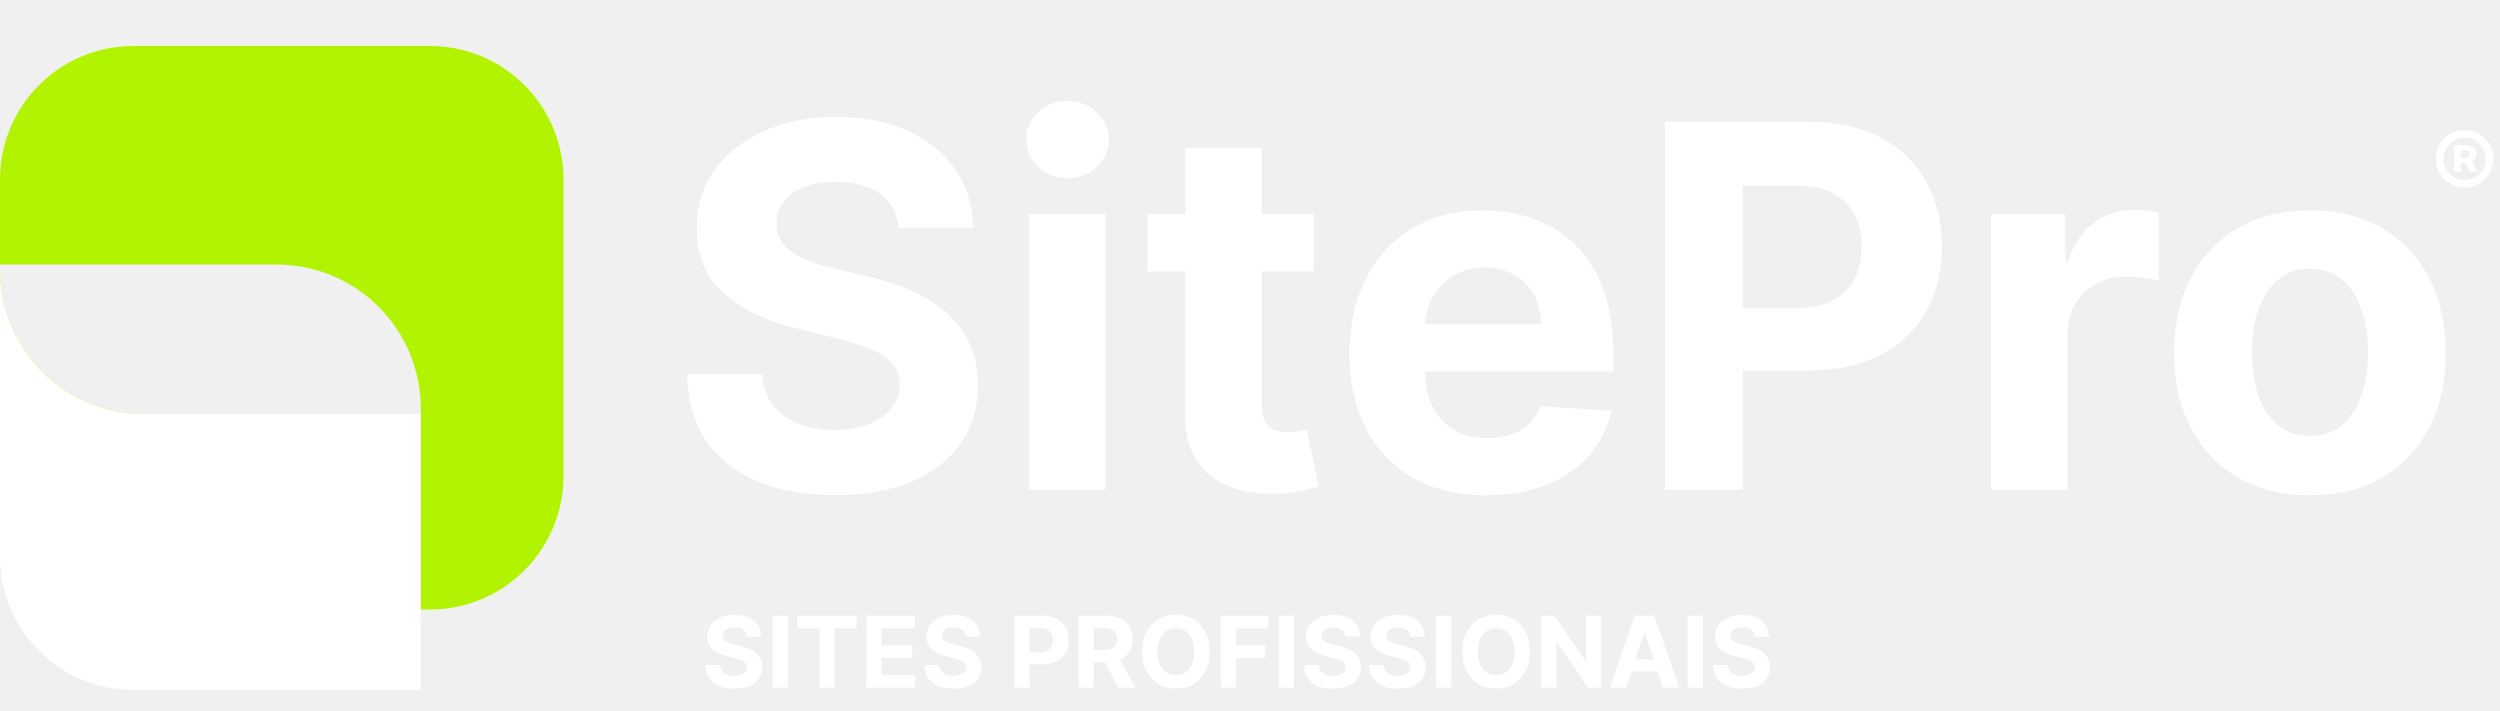
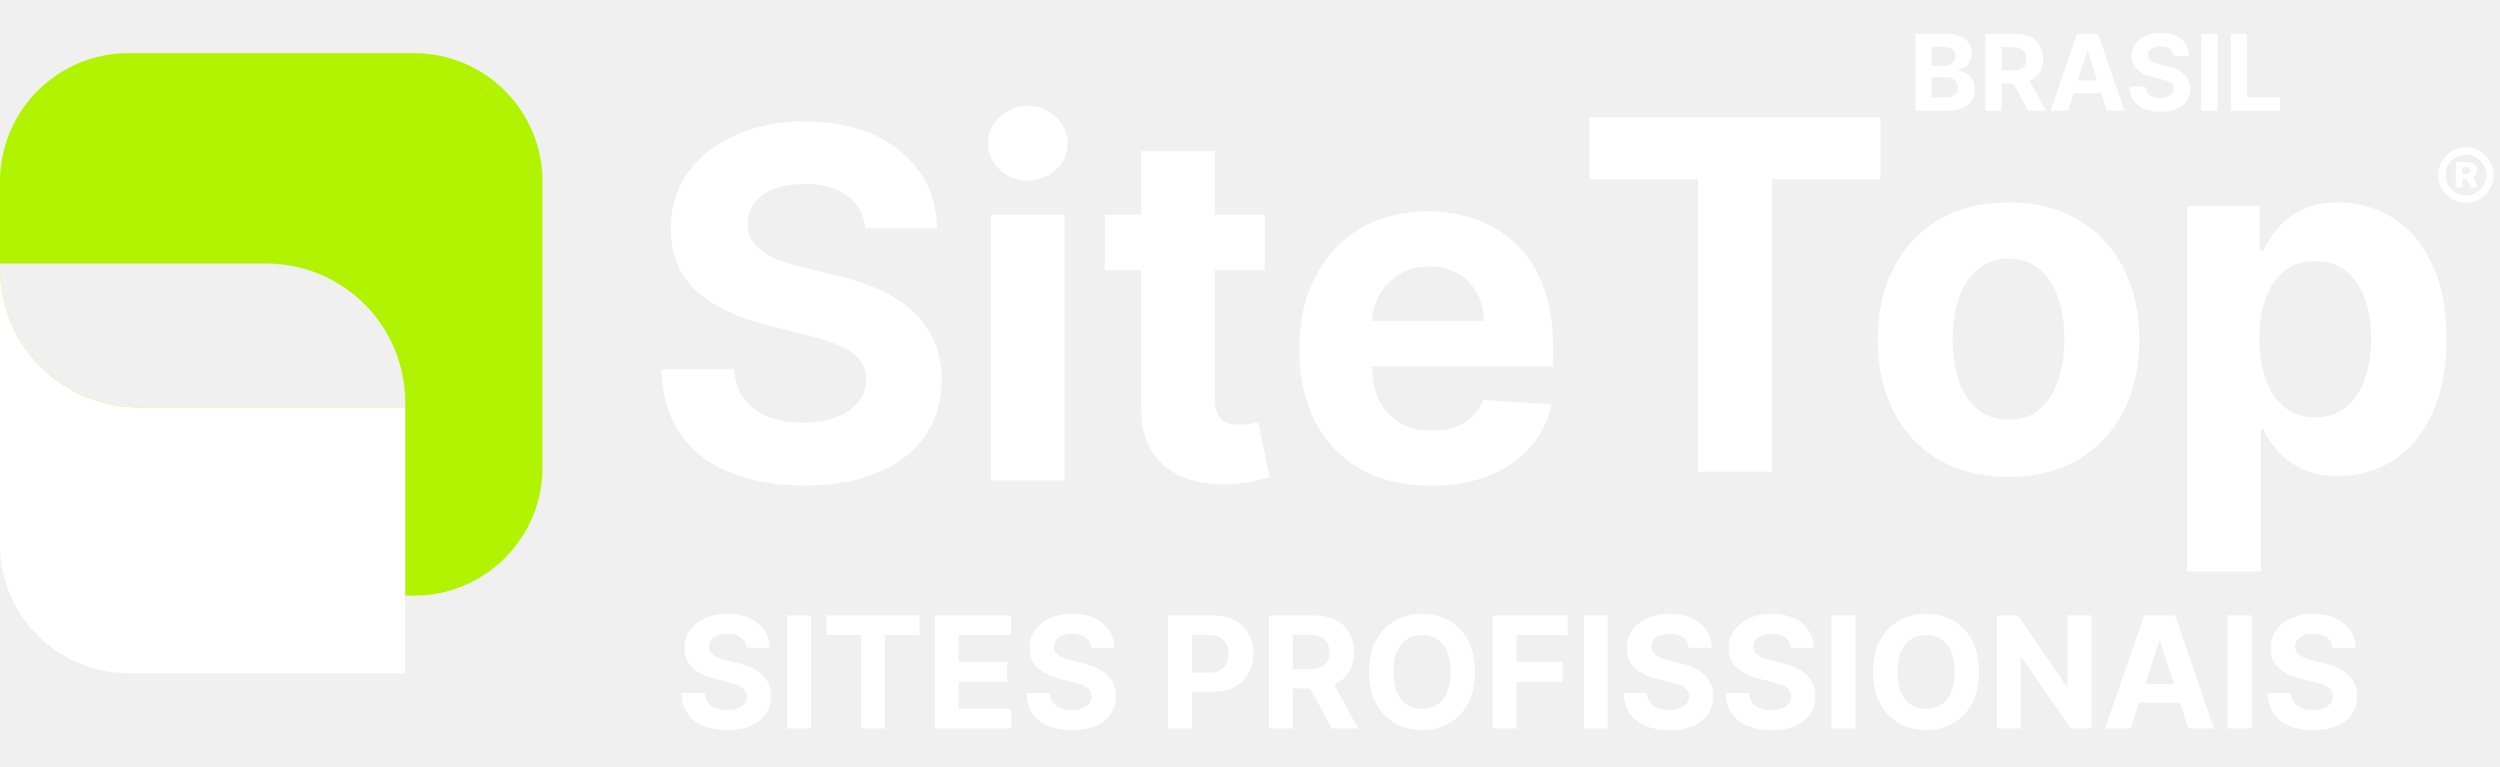
- <svg xmlns="http://www.w3.org/2000/svg" width="1087" height="309" viewBox="0 0 1087 309" fill="none">
-   <path d="M187 20C219.033 20 245 45.968 245 78V207C245 239.033 219.033 265 187 265H58C25.968 265 0 239.033 0 207V117C0 152 28 180 63 180H183V178C183 143 155 115 120 115H0V78C0 45.968 25.968 20 58 20H187Z" fill="#B2F301" />
-   <path d="M0 117C0 152 28 180 63 180H183V300H58C26 300 0 274 0 242V117Z" fill="#FFFFFF" />
-   <path d="M390.703 99.016C390.078 92.713 387.396 87.818 382.656 84.328C377.917 80.838 371.484 79.094 363.359 79.094C357.839 79.094 353.177 79.875 349.375 81.438C345.573 82.948 342.656 85.057 340.625 87.766C338.646 90.474 337.656 93.547 337.656 96.984C337.552 99.849 338.151 102.349 339.453 104.484C340.807 106.62 342.656 108.469 345 110.031C347.344 111.542 350.052 112.87 353.125 114.016C356.198 115.109 359.479 116.047 362.969 116.828L377.344 120.266C384.323 121.828 390.729 123.911 396.562 126.516C402.396 129.12 407.448 132.323 411.719 136.125C415.99 139.927 419.297 144.406 421.641 149.562C424.036 154.719 425.26 160.63 425.312 167.297C425.26 177.089 422.76 185.578 417.813 192.766C412.917 199.901 405.833 205.448 396.562 209.406C387.344 213.312 376.224 215.266 363.203 215.266C350.286 215.266 339.036 213.286 329.453 209.328C319.922 205.37 312.474 199.51 307.109 191.75C301.797 183.938 299.01 174.276 298.75 162.766H331.484C331.849 168.13 333.385 172.609 336.094 176.203C338.854 179.745 342.526 182.427 347.109 184.25C351.745 186.021 356.979 186.906 362.812 186.906C368.542 186.906 373.516 186.073 377.734 184.406C382.005 182.74 385.312 180.422 387.656 177.453C390 174.484 391.172 171.073 391.172 167.219C391.172 163.625 390.104 160.604 387.969 158.156C385.885 155.708 382.812 153.625 378.75 151.906C374.74 150.188 369.818 148.625 363.984 147.219L346.562 142.844C333.073 139.562 322.422 134.432 314.609 127.453C306.797 120.474 302.917 111.073 302.969 99.25C302.917 89.562 305.495 81.099 310.703 73.859C315.964 66.62 323.177 60.969 332.344 56.906C341.51 52.844 351.927 50.812 363.594 50.812C375.469 50.812 385.833 52.844 394.688 56.906C403.594 60.969 410.521 66.62 415.469 73.859C420.417 81.099 422.969 89.484 423.125 99.016H390.703ZM447.441 213V93H480.723V213H447.441ZM464.16 77.531C459.212 77.531 454.967 75.891 451.426 72.609C447.936 69.276 446.191 65.292 446.191 60.656C446.191 56.073 447.936 52.141 451.426 48.859C454.967 45.526 459.212 43.859 464.16 43.859C469.108 43.859 473.327 45.526 476.816 48.859C480.358 52.141 482.129 56.073 482.129 60.656C482.129 65.292 480.358 69.276 476.816 72.609C473.327 75.891 469.108 77.531 464.16 77.531ZM571.211 93V118H498.945V93H571.211ZM515.352 64.25H548.633V176.125C548.633 179.198 549.102 181.594 550.039 183.312C550.977 184.979 552.279 186.151 553.945 186.828C555.664 187.505 557.643 187.844 559.883 187.844C561.445 187.844 563.008 187.714 564.57 187.453C566.133 187.141 567.331 186.906 568.164 186.75L573.398 211.516C571.732 212.036 569.388 212.635 566.367 213.312C563.346 214.042 559.674 214.484 555.352 214.641C547.331 214.953 540.299 213.885 534.258 211.438C528.268 208.99 523.607 205.188 520.273 200.031C516.94 194.875 515.299 188.365 515.352 180.5V64.25ZM646.289 215.344C633.945 215.344 623.32 212.844 614.414 207.844C605.56 202.792 598.737 195.656 593.945 186.438C589.154 177.167 586.758 166.203 586.758 153.547C586.758 141.203 589.154 130.37 593.945 121.047C598.737 111.724 605.482 104.458 614.18 99.25C622.93 94.042 633.19 91.438 644.961 91.438C652.878 91.438 660.247 92.713 667.07 95.266C673.945 97.766 679.935 101.542 685.039 106.594C690.195 111.646 694.206 118 697.07 125.656C699.935 133.26 701.367 142.167 701.367 152.375V161.516H600.039V140.891H670.039C670.039 136.099 668.997 131.854 666.914 128.156C664.831 124.458 661.94 121.568 658.242 119.484C654.596 117.349 650.352 116.281 645.508 116.281C640.456 116.281 635.977 117.453 632.07 119.797C628.216 122.089 625.195 125.187 623.008 129.094C620.82 132.948 619.701 137.245 619.648 141.984V161.594C619.648 167.531 620.742 172.661 622.93 176.984C625.169 181.307 628.32 184.641 632.383 186.984C636.445 189.328 641.263 190.5 646.836 190.5C650.534 190.5 653.919 189.979 656.992 188.938C660.065 187.896 662.695 186.333 664.883 184.25C667.07 182.167 668.737 179.615 669.883 176.594L700.664 178.625C699.102 186.021 695.898 192.479 691.055 198C686.263 203.469 680.065 207.74 672.461 210.812C664.909 213.833 656.185 215.344 646.289 215.344Z" fill="#FFFFFF" />
-   <path d="M723.906 213V53H787.031C799.167 53 809.505 55.318 818.047 59.953C826.589 64.537 833.099 70.917 837.578 79.094C842.109 87.219 844.375 96.594 844.375 107.219C844.375 117.844 842.083 127.219 837.5 135.344C832.917 143.469 826.276 149.797 817.578 154.328C808.932 158.859 798.464 161.125 786.172 161.125H745.938V134.016H780.703C787.214 134.016 792.578 132.896 796.797 130.656C801.068 128.365 804.245 125.214 806.328 121.203C808.464 117.141 809.531 112.479 809.531 107.219C809.531 101.906 808.464 97.271 806.328 93.312C804.245 89.302 801.068 86.203 796.797 84.016C792.526 81.776 787.109 80.656 780.547 80.656H757.734V213H723.906ZM865.723 213V93H897.988V113.938H899.238C901.426 106.49 905.098 100.865 910.254 97.062C915.41 93.208 921.348 91.281 928.066 91.281C929.733 91.281 931.53 91.385 933.457 91.594C935.384 91.802 937.077 92.088 938.535 92.453V121.984C936.973 121.516 934.811 121.099 932.051 120.734C929.29 120.37 926.764 120.188 924.473 120.188C919.577 120.188 915.202 121.255 911.348 123.391C907.546 125.474 904.525 128.391 902.285 132.141C900.098 135.891 899.004 140.214 899.004 145.109V213H865.723ZM1004.38 215.344C992.24 215.344 981.745 212.766 972.891 207.609C964.089 202.401 957.292 195.161 952.5 185.891C947.708 176.568 945.312 165.76 945.312 153.469C945.312 141.073 947.708 130.24 952.5 120.969C957.292 111.646 964.089 104.406 972.891 99.25C981.745 94.042 992.24 91.438 1004.38 91.438C1016.51 91.438 1026.98 94.042 1035.78 99.25C1044.64 104.406 1051.46 111.646 1056.25 120.969C1061.04 130.24 1063.44 141.073 1063.44 153.469C1063.44 165.76 1061.04 176.568 1056.25 185.891C1051.46 195.161 1044.64 202.401 1035.78 207.609C1026.98 212.766 1016.51 215.344 1004.38 215.344ZM1004.53 189.562C1010.05 189.562 1014.66 188 1018.36 184.875C1022.06 181.698 1024.84 177.375 1026.72 171.906C1028.65 166.438 1029.61 160.214 1029.61 153.234C1029.61 146.255 1028.65 140.031 1026.72 134.562C1024.84 129.094 1022.06 124.771 1018.36 121.594C1014.66 118.417 1010.05 116.828 1004.53 116.828C998.958 116.828 994.271 118.417 990.469 121.594C986.719 124.771 983.88 129.094 981.953 134.562C980.078 140.031 979.141 146.255 979.141 153.234C979.141 160.214 980.078 166.438 981.953 171.906C983.88 177.375 986.719 181.698 990.469 184.875C994.271 188 998.958 189.562 1004.53 189.562Z" fill="#FFFFFF" />
-   <path d="M1067.08 74.688V63.156H1072.72C1073.45 63.156 1074.11 63.307 1074.72 63.609C1075.33 63.911 1075.82 64.349 1076.17 64.922C1076.54 65.484 1076.72 66.172 1076.72 66.984C1076.72 67.797 1076.53 68.49 1076.16 69.062C1075.78 69.635 1075.28 70.073 1074.66 70.375C1074.03 70.667 1073.34 70.812 1072.58 70.812H1068.72V68.641H1071.95C1072.39 68.641 1072.77 68.5 1073.08 68.219C1073.4 67.938 1073.56 67.521 1073.56 66.969C1073.56 66.396 1073.4 65.99 1073.08 65.75C1072.77 65.5 1072.4 65.375 1071.97 65.375H1070.08V74.688H1067.08ZM1074.44 69.359L1077.06 74.688H1073.78L1071.33 69.359H1074.44ZM1071.59 81.562C1069.86 81.562 1068.24 81.24 1066.73 80.594C1065.22 79.948 1063.9 79.052 1062.75 77.906C1061.6 76.76 1060.71 75.432 1060.06 73.922C1059.42 72.412 1059.09 70.792 1059.09 69.062C1059.09 67.333 1059.42 65.713 1060.06 64.203C1060.71 62.693 1061.6 61.365 1062.75 60.219C1063.9 59.073 1065.22 58.177 1066.73 57.531C1068.24 56.885 1069.86 56.562 1071.59 56.562C1073.32 56.562 1074.94 56.885 1076.45 57.531C1077.96 58.177 1079.29 59.073 1080.44 60.219C1081.58 61.365 1082.48 62.693 1083.12 64.203C1083.77 65.713 1084.09 67.333 1084.09 69.062C1084.09 70.792 1083.77 72.412 1083.12 73.922C1082.48 75.432 1081.58 76.76 1080.44 77.906C1079.29 79.052 1077.96 79.948 1076.45 80.594C1074.94 81.24 1073.32 81.562 1071.59 81.562ZM1071.59 78.266C1073.3 78.266 1074.85 77.854 1076.23 77.031C1077.63 76.198 1078.74 75.088 1079.56 73.703C1080.39 72.307 1080.8 70.76 1080.8 69.062C1080.8 67.365 1080.38 65.823 1079.55 64.438C1078.72 63.042 1077.61 61.932 1076.22 61.109C1074.83 60.276 1073.29 59.859 1071.59 59.859C1069.91 59.859 1068.36 60.276 1066.97 61.109C1065.57 61.932 1064.46 63.042 1063.64 64.438C1062.82 65.823 1062.41 67.365 1062.41 69.062C1062.41 70.76 1062.82 72.307 1063.64 73.703C1064.46 75.088 1065.57 76.198 1066.97 77.031C1068.36 77.854 1069.91 78.266 1071.59 78.266Z" fill="#FFFFFF" />
-   <path d="M324.683 276.721C324.561 275.489 324.036 274.533 323.11 273.85C322.184 273.168 320.926 272.827 319.338 272.827C318.259 272.827 317.348 272.98 316.605 273.286C315.862 273.581 315.292 273.993 314.895 274.522C314.508 275.052 314.315 275.652 314.315 276.324C314.294 276.884 314.411 277.373 314.666 277.79C314.931 278.208 315.292 278.569 315.75 278.874C316.208 279.17 316.737 279.429 317.338 279.653C317.939 279.867 318.58 280.05 319.262 280.203L322.072 280.875C323.436 281.18 324.688 281.587 325.828 282.096C326.968 282.605 327.956 283.231 328.79 283.974C329.625 284.718 330.272 285.593 330.73 286.601C331.198 287.609 331.437 288.764 331.447 290.067C331.437 291.981 330.949 293.64 329.982 295.045C329.025 296.44 327.64 297.524 325.828 298.298C324.026 299.061 321.853 299.443 319.308 299.443C316.783 299.443 314.584 299.056 312.711 298.282C310.848 297.509 309.393 296.363 308.344 294.847C307.306 293.32 306.761 291.431 306.71 289.181H313.108C313.18 290.23 313.48 291.105 314.009 291.808C314.549 292.5 315.266 293.024 316.162 293.381C317.068 293.727 318.091 293.9 319.232 293.9C320.351 293.9 321.324 293.737 322.148 293.411C322.983 293.085 323.629 292.632 324.087 292.052C324.545 291.472 324.775 290.805 324.775 290.052C324.775 289.349 324.566 288.759 324.148 288.281C323.741 287.802 323.141 287.395 322.347 287.059C321.563 286.723 320.601 286.418 319.461 286.143L316.055 285.288C313.419 284.646 311.337 283.644 309.81 282.279C308.283 280.915 307.525 279.078 307.535 276.767C307.525 274.874 308.029 273.219 309.047 271.804C310.075 270.389 311.485 269.285 313.276 268.491C315.068 267.697 317.104 267.3 319.384 267.3C321.705 267.3 323.731 267.697 325.462 268.491C327.202 269.285 328.556 270.389 329.523 271.804C330.491 273.219 330.989 274.858 331.02 276.721H324.683ZM342.507 267.727V299H335.895V267.727H342.507ZM346.756 273.179V267.727H372.439V273.179H362.865V299H356.33V273.179H346.756ZM376.669 299V267.727H397.742V273.179H383.281V280.63H396.657V286.082H383.281V293.549H397.803V299H376.669ZM419.963 276.721C419.841 275.489 419.317 274.533 418.39 273.85C417.464 273.168 416.207 272.827 414.619 272.827C413.54 272.827 412.629 272.98 411.885 273.286C411.142 273.581 410.572 273.993 410.175 274.522C409.788 275.052 409.595 275.652 409.595 276.324C409.575 276.884 409.692 277.373 409.946 277.79C410.211 278.208 410.572 278.569 411.03 278.874C411.488 279.17 412.018 279.429 412.618 279.653C413.219 279.867 413.86 280.05 414.542 280.203L417.352 280.875C418.716 281.18 419.968 281.587 421.108 282.096C422.249 282.605 423.236 283.231 424.071 283.974C424.906 284.718 425.552 285.593 426.01 286.601C426.478 287.609 426.718 288.764 426.728 290.067C426.718 291.981 426.229 293.64 425.262 295.045C424.305 296.44 422.92 297.524 421.108 298.298C419.307 299.061 417.133 299.443 414.588 299.443C412.064 299.443 409.865 299.056 407.992 298.282C406.129 297.509 404.673 296.363 403.624 294.847C402.586 293.32 402.041 291.431 401.991 289.181H408.389C408.46 290.23 408.76 291.105 409.29 291.808C409.829 292.5 410.547 293.024 411.443 293.381C412.349 293.727 413.372 293.9 414.512 293.9C415.632 293.9 416.604 293.737 417.428 293.411C418.263 293.085 418.91 292.632 419.368 292.052C419.826 291.472 420.055 290.805 420.055 290.052C420.055 289.349 419.846 288.759 419.429 288.281C419.022 287.802 418.421 287.395 417.627 287.059C416.843 286.723 415.881 286.418 414.741 286.143L411.336 285.288C408.699 284.646 406.617 283.644 405.09 282.279C403.563 280.915 402.805 279.078 402.815 276.767C402.805 274.874 403.309 273.219 404.327 271.804C405.355 270.389 406.765 269.285 408.557 268.491C410.348 267.697 412.384 267.3 414.665 267.3C416.986 267.3 419.011 267.697 420.742 268.491C422.483 269.285 423.837 270.389 424.804 271.804C425.771 273.219 426.27 274.858 426.3 276.721H419.963ZM441.127 299V267.727H453.465C455.837 267.727 457.858 268.18 459.527 269.086C461.197 269.982 462.469 271.229 463.345 272.827C464.231 274.415 464.673 276.248 464.673 278.325C464.673 280.401 464.225 282.234 463.33 283.822C462.434 285.41 461.136 286.647 459.436 287.532C457.746 288.418 455.7 288.861 453.297 288.861H445.433V283.562H452.228C453.501 283.562 454.549 283.343 455.374 282.906C456.209 282.458 456.83 281.842 457.237 281.058C457.654 280.264 457.863 279.353 457.863 278.325C457.863 277.286 457.654 276.38 457.237 275.607C456.83 274.823 456.209 274.217 455.374 273.789C454.539 273.352 453.481 273.133 452.198 273.133H447.739V299H441.127ZM468.968 299V267.727H481.306C483.668 267.727 485.683 268.15 487.353 268.995C489.033 269.829 490.31 271.015 491.186 272.553C492.071 274.08 492.514 275.876 492.514 277.943C492.514 280.02 492.066 281.806 491.17 283.303C490.275 284.789 488.977 285.929 487.277 286.723C485.587 287.517 483.541 287.914 481.138 287.914H472.877V282.6H480.069C481.332 282.6 482.38 282.427 483.215 282.081C484.05 281.735 484.671 281.216 485.078 280.523C485.495 279.831 485.704 278.971 485.704 277.943C485.704 276.904 485.495 276.029 485.078 275.316C484.671 274.604 484.045 274.064 483.2 273.698C482.365 273.321 481.311 273.133 480.039 273.133H475.58V299H468.968ZM485.857 284.768L493.629 299H486.33L478.725 284.768H485.857ZM525.925 283.364C525.925 286.774 525.278 289.675 523.985 292.067C522.703 294.46 520.952 296.287 518.733 297.549C516.524 298.801 514.04 299.428 511.281 299.428C508.502 299.428 506.008 298.796 503.799 297.534C501.59 296.272 499.844 294.444 498.561 292.052C497.278 289.66 496.637 286.764 496.637 283.364C496.637 279.953 497.278 277.052 498.561 274.66C499.844 272.268 501.59 270.445 503.799 269.193C506.008 267.931 508.502 267.3 511.281 267.3C514.04 267.3 516.524 267.931 518.733 269.193C520.952 270.445 522.703 272.268 523.985 274.66C525.278 277.052 525.925 279.953 525.925 283.364ZM519.221 283.364C519.221 281.155 518.89 279.292 518.229 277.775C517.577 276.258 516.656 275.108 515.465 274.324C514.274 273.54 512.879 273.148 511.281 273.148C509.683 273.148 508.288 273.54 507.097 274.324C505.906 275.108 504.98 276.258 504.318 277.775C503.666 279.292 503.341 281.155 503.341 283.364C503.341 285.573 503.666 287.436 504.318 288.952C504.98 290.469 505.906 291.62 507.097 292.403C508.288 293.187 509.683 293.579 511.281 293.579C512.879 293.579 514.274 293.187 515.465 292.403C516.656 291.62 517.577 290.469 518.229 288.952C518.89 287.436 519.221 285.573 519.221 283.364ZM530.823 299V267.727H551.529V273.179H537.434V280.63H550.154V286.082H537.434V299H530.823ZM562.588 267.727V299H555.976V267.727H562.588ZM584.992 276.721C584.87 275.489 584.346 274.533 583.42 273.85C582.493 273.168 581.236 272.827 579.648 272.827C578.569 272.827 577.658 272.98 576.915 273.286C576.172 273.581 575.601 273.993 575.204 274.522C574.818 275.052 574.624 275.652 574.624 276.324C574.604 276.884 574.721 277.373 574.975 277.79C575.24 278.208 575.601 278.569 576.06 278.874C576.518 279.17 577.047 279.429 577.648 279.653C578.248 279.867 578.89 280.05 579.572 280.203L582.381 280.875C583.745 281.18 584.998 281.587 586.138 282.096C587.278 282.605 588.265 283.231 589.1 283.974C589.935 284.718 590.581 285.593 591.039 286.601C591.508 287.609 591.747 288.764 591.757 290.067C591.747 291.981 591.258 293.64 590.291 295.045C589.334 296.44 587.95 297.524 586.138 298.298C584.336 299.061 582.162 299.443 579.617 299.443C577.093 299.443 574.894 299.056 573.021 298.282C571.158 297.509 569.702 296.363 568.654 294.847C567.615 293.32 567.071 291.431 567.02 289.181H573.418C573.489 290.23 573.789 291.105 574.319 291.808C574.858 292.5 575.576 293.024 576.472 293.381C577.378 293.727 578.401 293.9 579.541 293.9C580.661 293.9 581.633 293.737 582.458 293.411C583.292 293.085 583.939 292.632 584.397 292.052C584.855 291.472 585.084 290.805 585.084 290.052C585.084 289.349 584.875 288.759 584.458 288.281C584.051 287.802 583.45 287.395 582.656 287.059C581.872 286.723 580.91 286.418 579.77 286.143L576.365 285.288C573.728 284.646 571.647 283.644 570.12 282.279C568.593 280.915 567.834 279.078 567.844 276.767C567.834 274.874 568.338 273.219 569.356 271.804C570.384 270.389 571.794 269.285 573.586 268.491C575.378 267.697 577.414 267.3 579.694 267.3C582.015 267.3 584.041 267.697 585.771 268.491C587.512 269.285 588.866 270.389 589.833 271.804C590.8 273.219 591.299 274.858 591.329 276.721H584.992ZM613.169 276.721C613.047 275.489 612.523 274.533 611.596 273.85C610.67 273.168 609.413 272.827 607.825 272.827C606.746 272.827 605.835 272.98 605.091 273.286C604.348 273.581 603.778 273.993 603.381 274.522C602.994 275.052 602.801 275.652 602.801 276.324C602.781 276.884 602.898 277.373 603.152 277.79C603.417 278.208 603.778 278.569 604.236 278.874C604.694 279.17 605.224 279.429 605.824 279.653C606.425 279.867 607.066 280.05 607.748 280.203L610.558 280.875C611.922 281.18 613.174 281.587 614.314 282.096C615.455 282.605 616.442 283.231 617.277 283.974C618.112 284.718 618.758 285.593 619.216 286.601C619.684 287.609 619.924 288.764 619.934 290.067C619.924 291.981 619.435 293.64 618.468 295.045C617.511 296.44 616.126 297.524 614.314 298.298C612.513 299.061 610.339 299.443 607.794 299.443C605.27 299.443 603.071 299.056 601.198 298.282C599.335 297.509 597.879 296.363 596.83 294.847C595.792 293.32 595.247 291.431 595.197 289.181H601.595C601.666 290.23 601.966 291.105 602.496 291.808C603.035 292.5 603.753 293.024 604.649 293.381C605.555 293.727 606.578 293.9 607.718 293.9C608.838 293.9 609.81 293.737 610.634 293.411C611.469 293.085 612.116 292.632 612.574 292.052C613.032 291.472 613.261 290.805 613.261 290.052C613.261 289.349 613.052 288.759 612.635 288.281C612.228 287.802 611.627 287.395 610.833 287.059C610.049 286.723 609.087 286.418 607.947 286.143L604.542 285.288C601.905 284.646 599.823 283.644 598.296 282.279C596.769 280.915 596.011 279.078 596.021 276.767C596.011 274.874 596.515 273.219 597.533 271.804C598.561 270.389 599.971 269.285 601.763 268.491C603.554 267.697 605.59 267.3 607.871 267.3C610.192 267.3 612.217 267.697 613.948 268.491C615.689 269.285 617.043 270.389 618.01 271.804C618.977 273.219 619.476 274.858 619.506 276.721H613.169ZM630.993 267.727V299H624.381V267.727H630.993ZM665.171 283.364C665.171 286.774 664.524 289.675 663.232 292.067C661.949 294.46 660.198 296.287 657.979 297.549C655.77 298.801 653.286 299.428 650.527 299.428C647.748 299.428 645.254 298.796 643.045 297.534C640.836 296.272 639.09 294.444 637.807 292.052C636.525 289.66 635.883 286.764 635.883 283.364C635.883 279.953 636.525 277.052 637.807 274.66C639.09 272.268 640.836 270.445 643.045 269.193C645.254 267.931 647.748 267.3 650.527 267.3C653.286 267.3 655.77 267.931 657.979 269.193C660.198 270.445 661.949 272.268 663.232 274.66C664.524 277.052 665.171 279.953 665.171 283.364ZM658.467 283.364C658.467 281.155 658.136 279.292 657.475 277.775C656.823 276.258 655.902 275.108 654.711 274.324C653.52 273.54 652.125 273.148 650.527 273.148C648.929 273.148 647.534 273.54 646.343 274.324C645.152 275.108 644.226 276.258 643.564 277.775C642.912 279.292 642.587 281.155 642.587 283.364C642.587 285.573 642.912 287.436 643.564 288.952C644.226 290.469 645.152 291.62 646.343 292.403C647.534 293.187 648.929 293.579 650.527 293.579C652.125 293.579 653.52 293.187 654.711 292.403C655.902 291.62 656.823 290.469 657.475 288.952C658.136 287.436 658.467 285.573 658.467 283.364ZM696.226 267.727V299H690.515L676.91 279.317H676.68V299H670.069V267.727H675.871L689.37 287.395H689.645V267.727H696.226ZM707.079 299H699.994L710.79 267.727H719.31L730.091 299H723.005L715.172 274.874H714.928L707.079 299ZM706.636 286.708H723.372V291.869H706.636V286.708ZM740.467 267.727V299H733.855V267.727H740.467ZM762.871 276.721C762.749 275.489 762.225 274.533 761.299 273.85C760.372 273.168 759.115 272.827 757.527 272.827C756.448 272.827 755.537 272.98 754.794 273.286C754.05 273.581 753.48 273.993 753.083 274.522C752.697 275.052 752.503 275.652 752.503 276.324C752.483 276.884 752.6 277.373 752.854 277.79C753.119 278.208 753.48 278.569 753.938 278.874C754.397 279.17 754.926 279.429 755.527 279.653C756.127 279.867 756.768 280.05 757.451 280.203L760.26 280.875C761.624 281.18 762.876 281.587 764.017 282.096C765.157 282.605 766.144 283.231 766.979 283.974C767.814 284.718 768.46 285.593 768.918 286.601C769.387 287.609 769.626 288.764 769.636 290.067C769.626 291.981 769.137 293.64 768.17 295.045C767.213 296.44 765.829 297.524 764.017 298.298C762.215 299.061 760.041 299.443 757.496 299.443C754.972 299.443 752.773 299.056 750.9 298.282C749.037 297.509 747.581 296.363 746.533 294.847C745.494 293.32 744.95 291.431 744.899 289.181H751.297C751.368 290.23 751.668 291.105 752.198 291.808C752.737 292.5 753.455 293.024 754.351 293.381C755.257 293.727 756.28 293.9 757.42 293.9C758.54 293.9 759.512 293.737 760.337 293.411C761.171 293.085 761.818 292.632 762.276 292.052C762.734 291.472 762.963 290.805 762.963 290.052C762.963 289.349 762.754 288.759 762.337 288.281C761.93 287.802 761.329 287.395 760.535 287.059C759.751 286.723 758.789 286.418 757.649 286.143L754.244 285.288C751.607 284.646 749.525 283.644 747.999 282.279C746.471 280.915 745.713 279.078 745.723 276.767C745.713 274.874 746.217 273.219 747.235 271.804C748.263 270.389 749.673 269.285 751.465 268.491C753.256 267.697 755.292 267.3 757.573 267.3C759.894 267.3 761.92 267.697 763.65 268.491C765.391 269.285 766.745 270.389 767.712 271.804C768.679 273.219 769.178 274.858 769.208 276.721H762.871Z" fill="#FFFFFF" />
+ <svg xmlns="http://www.w3.org/2000/svg" width="1129" height="346" viewBox="0 0 1129 346" fill="none">
+   <path d="M187 24C219.033 24 245 49.968 245 82V211C245 243.033 219.033 269 187 269H58C25.968 269 0 243.033 0 211V121C0 156 28 184 63 184H183V182C183 147 155 119 120 119H0V82C0 49.968 25.968 24 58 24H187Z" fill="#B2F301" />
+   <path d="M0 121C0 156 28 184 63 184H183V304H58C26 304 0 278 0 246V121Z" fill="#FFFFFF" />
+   <path d="M390.703 103.016C390.078 96.713 387.396 91.818 382.656 88.328C377.917 84.838 371.484 83.094 363.359 83.094C357.839 83.094 353.177 83.875 349.375 85.438C345.573 86.948 342.656 89.057 340.625 91.766C338.646 94.474 337.656 97.547 337.656 100.984C337.552 103.849 338.151 106.349 339.453 108.484C340.807 110.62 342.656 112.469 345 114.031C347.344 115.542 350.052 116.87 353.125 118.016C356.198 119.109 359.479 120.047 362.969 120.828L377.344 124.266C384.323 125.828 390.729 127.911 396.562 130.516C402.396 133.12 407.448 136.323 411.719 140.125C415.99 143.927 419.297 148.406 421.641 153.562C424.036 158.719 425.26 164.63 425.312 171.297C425.26 181.089 422.76 189.578 417.813 196.766C412.917 203.901 405.833 209.448 396.562 213.406C387.344 217.312 376.224 219.266 363.203 219.266C350.286 219.266 339.036 217.286 329.453 213.328C319.922 209.37 312.474 203.51 307.109 195.75C301.797 187.938 299.01 178.276 298.75 166.766H331.484C331.849 172.13 333.385 176.609 336.094 180.203C338.854 183.745 342.526 186.427 347.109 188.25C351.745 190.021 356.979 190.906 362.812 190.906C368.542 190.906 373.516 190.073 377.734 188.406C382.005 186.74 385.312 184.422 387.656 181.453C390 178.484 391.172 175.073 391.172 171.219C391.172 167.625 390.104 164.604 387.969 162.156C385.885 159.708 382.812 157.625 378.75 155.906C374.74 154.188 369.818 152.625 363.984 151.219L346.562 146.844C333.073 143.562 322.422 138.432 314.609 131.453C306.797 124.474 302.917 115.073 302.969 103.25C302.917 93.562 305.495 85.099 310.703 77.859C315.964 70.62 323.177 64.969 332.344 60.906C341.51 56.844 351.927 54.812 363.594 54.812C375.469 54.812 385.833 56.844 394.688 60.906C403.594 64.969 410.521 70.62 415.469 77.859C420.417 85.099 422.969 93.484 423.125 103.016H390.703ZM447.441 217V97H480.723V217H447.441ZM464.16 81.531C459.212 81.531 454.967 79.891 451.426 76.609C447.936 73.276 446.191 69.292 446.191 64.656C446.191 60.073 447.936 56.141 451.426 52.859C454.967 49.526 459.212 47.859 464.16 47.859C469.108 47.859 473.327 49.526 476.816 52.859C480.358 56.141 482.129 60.073 482.129 64.656C482.129 69.292 480.358 73.276 476.816 76.609C473.327 79.891 469.108 81.531 464.16 81.531ZM571.211 97V122H498.945V97H571.211ZM515.352 68.25H548.633V180.125C548.633 183.198 549.102 185.594 550.039 187.312C550.977 188.979 552.279 190.151 553.945 190.828C555.664 191.505 557.643 191.844 559.883 191.844C561.445 191.844 563.008 191.714 564.57 191.453C566.133 191.141 567.331 190.906 568.164 190.75L573.398 215.516C571.732 216.036 569.388 216.635 566.367 217.312C563.346 218.042 559.674 218.484 555.352 218.641C547.331 218.953 540.299 217.885 534.258 215.438C528.268 212.99 523.607 209.188 520.273 204.031C516.94 198.875 515.299 192.365 515.352 184.5V68.25ZM646.289 219.344C633.945 219.344 623.32 216.844 614.414 211.844C605.56 206.792 598.737 199.656 593.945 190.438C589.154 181.167 586.758 170.203 586.758 157.547C586.758 145.203 589.154 134.37 593.945 125.047C598.737 115.724 605.482 108.458 614.18 103.25C622.93 98.042 633.19 95.438 644.961 95.438C652.878 95.438 660.247 96.713 667.07 99.266C673.945 101.766 679.935 105.542 685.039 110.594C690.195 115.646 694.206 122 697.07 129.656C699.935 137.26 701.367 146.167 701.367 156.375V165.516H600.039V144.891H670.039C670.039 140.099 668.997 135.854 666.914 132.156C664.831 128.458 661.94 125.568 658.242 123.484C654.596 121.349 650.352 120.281 645.508 120.281C640.456 120.281 635.977 121.453 632.07 123.797C628.216 126.089 625.195 129.187 623.008 133.094C620.82 136.948 619.701 141.245 619.648 145.984V165.594C619.648 171.531 620.742 176.661 622.93 180.984C625.169 185.307 628.32 188.641 632.383 190.984C636.445 193.328 641.263 194.5 646.836 194.5C650.534 194.5 653.919 193.979 656.992 192.938C660.065 191.896 662.695 190.333 664.883 188.25C667.07 186.167 668.737 183.615 669.883 180.594L700.664 182.625C699.102 190.021 695.898 196.479 691.055 202C686.263 207.469 680.065 211.74 672.461 214.812C664.909 217.833 656.185 219.344 646.289 219.344Z" fill="#FFFFFF" />
+   <path d="M717.812 80.891V53H849.219V80.891H800.234V213H766.797V80.891H717.812ZM907.051 215.344C894.915 215.344 884.421 212.766 875.566 207.609C866.764 202.401 859.967 195.161 855.176 185.891C850.384 176.568 847.988 165.76 847.988 153.469C847.988 141.073 850.384 130.24 855.176 120.969C859.967 111.646 866.764 104.406 875.566 99.25C884.421 94.042 894.915 91.438 907.051 91.438C919.186 91.438 929.655 94.042 938.457 99.25C947.311 104.406 954.134 111.646 958.926 120.969C963.717 130.24 966.113 141.073 966.113 153.469C966.113 165.76 963.717 176.568 958.926 185.891C954.134 195.161 947.311 202.401 938.457 207.609C929.655 212.766 919.186 215.344 907.051 215.344ZM907.207 189.562C912.728 189.562 917.337 188 921.035 184.875C924.733 181.698 927.52 177.375 929.395 171.906C931.322 166.438 932.285 160.214 932.285 153.234C932.285 146.255 931.322 140.031 929.395 134.562C927.52 129.094 924.733 124.771 921.035 121.594C917.337 118.417 912.728 116.828 907.207 116.828C901.634 116.828 896.947 118.417 893.145 121.594C889.395 124.771 886.556 129.094 884.629 134.562C882.754 140.031 881.816 146.255 881.816 153.234C881.816 160.214 882.754 166.438 884.629 171.906C886.556 177.375 889.395 181.698 893.145 184.875C896.947 188 901.634 189.562 907.207 189.562ZM987.754 258V93H1020.57V113.156H1022.05C1023.51 109.927 1025.62 106.646 1028.38 103.312C1031.19 99.927 1034.84 97.115 1039.32 94.875C1043.85 92.583 1049.47 91.438 1056.19 91.438C1064.94 91.438 1073.01 93.729 1080.41 98.312C1087.81 102.844 1093.72 109.693 1098.14 118.859C1102.57 127.974 1104.79 139.406 1104.79 153.156C1104.79 166.542 1102.62 177.844 1098.3 187.062C1094.03 196.229 1088.2 203.182 1080.8 207.922C1073.46 212.609 1065.23 214.953 1056.11 214.953C1049.65 214.953 1044.16 213.885 1039.63 211.75C1035.15 209.615 1031.48 206.932 1028.61 203.703C1025.75 200.422 1023.56 197.115 1022.05 193.781H1021.04V258H987.754ZM1020.33 153C1020.33 160.135 1021.32 166.359 1023.3 171.672C1025.28 176.984 1028.14 181.125 1031.89 184.094C1035.64 187.01 1040.2 188.469 1045.57 188.469C1050.98 188.469 1055.57 186.984 1059.32 184.016C1063.07 180.995 1065.9 176.828 1067.83 171.516C1069.81 166.151 1070.8 159.979 1070.8 153C1070.8 146.073 1069.84 139.979 1067.91 134.719C1065.98 129.458 1063.14 125.344 1059.39 122.375C1055.64 119.406 1051.04 117.922 1045.57 117.922C1040.15 117.922 1035.57 119.354 1031.82 122.219C1028.12 125.083 1025.28 129.146 1023.3 134.406C1021.32 139.667 1020.33 145.865 1020.33 153Z" fill="#FFFFFF" />
+   <path d="M1109.08 84.688V73.156H1114.72C1115.45 73.156 1116.11 73.307 1116.72 73.609C1117.33 73.912 1117.82 74.349 1118.17 74.922C1118.54 75.484 1118.72 76.172 1118.72 76.984C1118.72 77.797 1118.53 78.49 1118.16 79.062C1117.78 79.635 1117.28 80.073 1116.66 80.375C1116.03 80.667 1115.34 80.812 1114.58 80.812H1110.72V78.641H1113.95C1114.39 78.641 1114.77 78.5 1115.08 78.219C1115.4 77.938 1115.56 77.521 1115.56 76.969C1115.56 76.396 1115.4 75.99 1115.08 75.75C1114.77 75.5 1114.4 75.375 1113.97 75.375H1112.08V84.688H1109.08ZM1116.44 79.359L1119.06 84.688H1115.78L1113.33 79.359H1116.44ZM1113.59 91.562C1111.86 91.562 1110.24 91.24 1108.73 90.594C1107.22 89.948 1105.9 89.052 1104.75 87.906C1103.6 86.76 1102.71 85.432 1102.06 83.922C1101.42 82.412 1101.09 80.792 1101.09 79.062C1101.09 77.333 1101.42 75.713 1102.06 74.203C1102.71 72.693 1103.6 71.365 1104.75 70.219C1105.9 69.073 1107.22 68.177 1108.73 67.531C1110.24 66.885 1111.86 66.562 1113.59 66.562C1115.32 66.562 1116.94 66.885 1118.45 67.531C1119.96 68.177 1121.29 69.073 1122.44 70.219C1123.58 71.365 1124.48 72.693 1125.12 74.203C1125.77 75.713 1126.09 77.333 1126.09 79.062C1126.09 80.792 1125.77 82.412 1125.12 83.922C1124.48 85.432 1123.58 86.76 1122.44 87.906C1121.29 89.052 1119.96 89.948 1118.45 90.594C1116.94 91.24 1115.32 91.562 1113.59 91.562ZM1113.59 88.266C1115.3 88.266 1116.85 87.854 1118.23 87.031C1119.63 86.198 1120.74 85.088 1121.56 83.703C1122.39 82.307 1122.8 80.76 1122.8 79.062C1122.8 77.365 1122.38 75.823 1121.55 74.438C1120.72 73.042 1119.61 71.932 1118.22 71.109C1116.83 70.276 1115.29 69.859 1113.59 69.859C1111.91 69.859 1110.36 70.276 1108.97 71.109C1107.57 71.932 1106.46 73.042 1105.64 74.438C1104.82 75.823 1104.41 77.365 1104.41 79.062C1104.41 80.76 1104.82 82.307 1105.64 83.703C1106.46 85.088 1107.57 86.198 1108.97 87.031C1110.36 87.854 1111.91 88.266 1113.59 88.266Z" fill="#FFFFFF" />
+   <path d="M337.174 292.583C336.974 290.569 336.117 289.005 334.603 287.89C333.089 286.775 331.034 286.218 328.438 286.218C326.674 286.218 325.185 286.468 323.97 286.967C322.755 287.449 321.823 288.123 321.174 288.989C320.542 289.854 320.226 290.836 320.226 291.934C320.193 292.849 320.384 293.648 320.8 294.33C321.233 295.012 321.823 295.603 322.572 296.102C323.321 296.585 324.186 297.009 325.168 297.375C326.15 297.725 327.198 298.024 328.313 298.274L332.906 299.372C335.136 299.871 337.182 300.537 339.046 301.369C340.91 302.201 342.524 303.224 343.888 304.439C345.253 305.654 346.309 307.085 347.058 308.732C347.824 310.38 348.215 312.268 348.231 314.398C348.215 317.527 347.416 320.239 345.835 322.535C344.271 324.815 342.008 326.587 339.046 327.852C336.101 329.1 332.548 329.724 328.388 329.724C324.261 329.724 320.667 329.092 317.605 327.827C314.56 326.562 312.18 324.69 310.466 322.211C308.769 319.715 307.879 316.628 307.796 312.951H318.254C318.37 314.664 318.861 316.096 319.727 317.244C320.609 318.375 321.782 319.232 323.246 319.815C324.727 320.38 326.399 320.663 328.263 320.663C330.094 320.663 331.683 320.397 333.031 319.865C334.395 319.332 335.452 318.592 336.2 317.643C336.949 316.695 337.324 315.605 337.324 314.373C337.324 313.225 336.983 312.26 336.3 311.478C335.635 310.696 334.653 310.03 333.355 309.481C332.074 308.932 330.501 308.433 328.637 307.983L323.071 306.586C318.761 305.537 315.359 303.898 312.863 301.668C310.366 299.439 309.127 296.435 309.143 292.658C309.127 289.563 309.95 286.859 311.615 284.546C313.295 282.233 315.6 280.427 318.529 279.129C321.457 277.831 324.785 277.182 328.513 277.182C332.307 277.182 335.618 277.831 338.447 279.129C341.292 280.427 343.506 282.233 345.086 284.546C346.667 286.859 347.483 289.538 347.533 292.583H337.174ZM366.309 277.881V329H355.501V277.881H366.309ZM373.254 286.792V277.881H415.238V286.792H399.587V329H388.904V286.792H373.254ZM422.152 329V277.881H456.597V286.792H432.959V298.973H454.825V307.884H432.959V320.089H456.697V329H422.152ZM492.921 292.583C492.721 290.569 491.864 289.005 490.35 287.89C488.835 286.775 486.78 286.218 484.184 286.218C482.421 286.218 480.931 286.468 479.716 286.967C478.502 287.449 477.57 288.123 476.921 288.989C476.289 289.854 475.972 290.836 475.972 291.934C475.939 292.849 476.131 293.648 476.547 294.33C476.979 295.012 477.57 295.603 478.319 296.102C479.068 296.585 479.933 297.009 480.915 297.375C481.896 297.725 482.945 298.024 484.06 298.274L488.652 299.372C490.882 299.871 492.929 300.537 494.793 301.369C496.656 302.201 498.27 303.224 499.635 304.439C500.999 305.654 502.056 307.085 502.805 308.732C503.57 310.38 503.961 312.268 503.978 314.398C503.961 317.527 503.163 320.239 501.582 322.535C500.018 324.815 497.755 326.587 494.793 327.852C491.847 329.1 488.295 329.724 484.134 329.724C480.008 329.724 476.413 329.092 473.352 327.827C470.306 326.562 467.927 324.69 466.213 322.211C464.516 319.715 463.625 316.628 463.542 312.951H474.001C474.117 314.664 474.608 316.096 475.473 317.244C476.355 318.375 477.528 319.232 478.993 319.815C480.474 320.38 482.146 320.663 484.01 320.663C485.84 320.663 487.429 320.397 488.777 319.865C490.142 319.332 491.198 318.592 491.947 317.643C492.696 316.695 493.07 315.605 493.07 314.373C493.07 313.225 492.729 312.26 492.047 311.478C491.381 310.696 490.4 310.03 489.102 309.481C487.82 308.932 486.248 308.433 484.384 307.983L478.818 306.586C474.508 305.537 471.105 303.898 468.609 301.668C466.113 299.439 464.873 296.435 464.89 292.658C464.873 289.563 465.697 286.859 467.361 284.546C469.042 282.233 471.346 280.427 474.275 279.129C477.204 277.831 480.532 277.182 484.259 277.182C488.053 277.182 491.365 277.831 494.194 279.129C497.039 280.427 499.252 282.233 500.833 284.546C502.414 286.859 503.229 289.538 503.279 292.583H492.921ZM527.516 329V277.881H547.684C551.561 277.881 554.864 278.622 557.593 280.103C560.322 281.567 562.402 283.605 563.833 286.218C565.281 288.814 566.005 291.809 566.005 295.204C566.005 298.598 565.272 301.594 563.808 304.189C562.344 306.785 560.222 308.807 557.443 310.255C554.681 311.702 551.336 312.426 547.409 312.426H534.554V303.765H545.662C547.742 303.765 549.456 303.407 550.804 302.692C552.168 301.96 553.183 300.953 553.849 299.672C554.531 298.374 554.872 296.884 554.872 295.204C554.872 293.506 554.531 292.025 553.849 290.761C553.183 289.479 552.168 288.489 550.804 287.79C549.439 287.075 547.709 286.717 545.612 286.717H538.323V329H527.516ZM573.025 329V277.881H593.193C597.053 277.881 600.348 278.572 603.077 279.953C605.823 281.317 607.911 283.256 609.342 285.769C610.79 288.265 611.514 291.202 611.514 294.58C611.514 297.974 610.781 300.895 609.317 303.341C607.853 305.77 605.731 307.634 602.952 308.932C600.19 310.23 596.845 310.879 592.918 310.879H579.415V302.193H591.171C593.234 302.193 594.948 301.91 596.313 301.344C597.677 300.778 598.692 299.929 599.358 298.798C600.04 297.666 600.381 296.26 600.381 294.58C600.381 292.882 600.04 291.451 599.358 290.286C598.692 289.122 597.669 288.24 596.288 287.641C594.923 287.025 593.201 286.717 591.121 286.717H583.833V329H573.025ZM600.631 305.737L613.336 329H601.405L588.974 305.737H600.631ZM666.127 303.441C666.127 309.015 665.07 313.758 662.957 317.668C660.86 321.578 657.998 324.565 654.371 326.629C650.76 328.676 646.699 329.699 642.19 329.699C637.647 329.699 633.57 328.667 629.959 326.604C626.348 324.54 623.495 321.554 621.398 317.643C619.301 313.733 618.253 308.998 618.253 303.441C618.253 297.866 619.301 293.124 621.398 289.213C623.495 285.303 626.348 282.324 629.959 280.277C633.57 278.214 637.647 277.182 642.19 277.182C646.699 277.182 650.76 278.214 654.371 280.277C657.998 282.324 660.86 285.303 662.957 289.213C665.07 293.124 666.127 297.866 666.127 303.441ZM655.169 303.441C655.169 299.83 654.629 296.784 653.547 294.305C652.482 291.826 650.976 289.945 649.029 288.664C647.082 287.383 644.802 286.742 642.19 286.742C639.577 286.742 637.298 287.383 635.351 288.664C633.404 289.945 631.89 291.826 630.808 294.305C629.743 296.784 629.211 299.83 629.211 303.441C629.211 307.052 629.743 310.097 630.808 312.576C631.89 315.055 633.404 316.936 635.351 318.217C637.298 319.498 639.577 320.139 642.19 320.139C644.802 320.139 647.082 319.498 649.029 318.217C650.976 316.936 652.482 315.055 653.547 312.576C654.629 310.097 655.169 307.052 655.169 303.441ZM674.133 329V277.881H707.979V286.792H684.941V298.973H705.733V307.884H684.941V329H674.133ZM726.057 277.881V329H715.249V277.881H726.057ZM762.68 292.583C762.48 290.569 761.623 289.005 760.109 287.89C758.595 286.775 756.54 286.218 753.944 286.218C752.18 286.218 750.691 286.468 749.476 286.967C748.261 287.449 747.329 288.123 746.68 288.989C746.048 289.854 745.732 290.836 745.732 291.934C745.699 292.849 745.89 293.648 746.306 294.33C746.739 295.012 747.329 295.603 748.078 296.102C748.827 296.585 749.692 297.009 750.674 297.375C751.656 297.725 752.704 298.024 753.819 298.274L758.412 299.372C760.642 299.871 762.688 300.537 764.552 301.369C766.416 302.201 768.03 303.224 769.394 304.439C770.759 305.654 771.815 307.085 772.564 308.732C773.33 310.38 773.721 312.268 773.737 314.398C773.721 317.527 772.922 320.239 771.341 322.535C769.777 324.815 767.514 326.587 764.552 327.852C761.607 329.1 758.054 329.724 753.894 329.724C749.767 329.724 746.173 329.092 743.111 327.827C740.066 326.562 737.686 324.69 735.972 322.211C734.275 319.715 733.385 316.628 733.302 312.951H743.76C743.876 314.664 744.367 316.096 745.233 317.244C746.115 318.375 747.288 319.232 748.752 319.815C750.233 320.38 751.905 320.663 753.769 320.663C755.6 320.663 757.189 320.397 758.537 319.865C759.901 319.332 760.958 318.592 761.707 317.643C762.455 316.695 762.83 315.605 762.83 314.373C762.83 313.225 762.489 312.26 761.806 311.478C761.141 310.696 760.159 310.03 758.861 309.481C757.58 308.932 756.007 308.433 754.143 307.983L748.577 306.586C744.268 305.537 740.865 303.898 738.369 301.668C735.872 299.439 734.633 296.435 734.649 292.658C734.633 289.563 735.456 286.859 737.121 284.546C738.801 282.233 741.106 280.427 744.035 279.129C746.963 277.831 750.291 277.182 754.019 277.182C757.813 277.182 761.124 277.831 763.953 279.129C766.798 280.427 769.012 282.233 770.592 284.546C772.173 286.859 772.989 289.538 773.039 292.583H762.68ZM808.738 292.583C808.538 290.569 807.681 289.005 806.167 287.89C804.653 286.775 802.598 286.218 800.002 286.218C798.238 286.218 796.749 286.468 795.534 286.967C794.319 287.449 793.387 288.123 792.739 288.989C792.106 289.854 791.79 290.836 791.79 291.934C791.757 292.849 791.948 293.648 792.364 294.33C792.797 295.012 793.387 295.603 794.136 296.102C794.885 296.585 795.75 297.009 796.732 297.375C797.714 297.725 798.762 298.024 799.877 298.274L804.47 299.372C806.7 299.871 808.746 300.537 810.61 301.369C812.474 302.201 814.088 303.224 815.452 304.439C816.817 305.654 817.874 307.085 818.622 308.732C819.388 310.38 819.779 312.268 819.796 314.398C819.779 317.527 818.98 320.239 817.399 322.535C815.835 324.815 813.572 326.587 810.61 327.852C807.665 329.1 804.112 329.724 799.952 329.724C795.825 329.724 792.231 329.092 789.169 327.827C786.124 326.562 783.744 324.69 782.031 322.211C780.333 319.715 779.443 316.628 779.36 312.951H789.818C789.935 314.664 790.426 316.096 791.291 317.244C792.173 318.375 793.346 319.232 794.81 319.815C796.291 320.38 797.964 320.663 799.827 320.663C801.658 320.663 803.247 320.397 804.595 319.865C805.959 319.332 807.016 318.592 807.765 317.643C808.513 316.695 808.888 315.605 808.888 314.373C808.888 313.225 808.547 312.26 807.865 311.478C807.199 310.696 806.217 310.03 804.919 309.481C803.638 308.932 802.065 308.433 800.202 307.983L794.635 306.586C790.326 305.537 786.923 303.898 784.427 301.668C781.931 299.439 780.691 296.435 780.708 292.658C780.691 289.563 781.515 286.859 783.179 284.546C784.859 282.233 787.164 280.427 790.093 279.129C793.021 277.831 796.349 277.182 800.077 277.182C803.871 277.182 807.182 277.831 810.011 279.129C812.857 280.427 815.07 282.233 816.651 284.546C818.231 286.859 819.047 289.538 819.097 292.583H808.738ZM837.873 277.881V329H827.065V277.881H837.873ZM893.741 303.441C893.741 309.015 892.684 313.758 890.571 317.668C888.474 321.578 885.612 324.565 881.984 326.629C878.373 328.676 874.313 329.699 869.804 329.699C865.261 329.699 861.184 328.667 857.573 326.604C853.962 324.54 851.108 321.554 849.012 317.643C846.915 313.733 845.867 308.998 845.867 303.441C845.867 297.866 846.915 293.124 849.012 289.213C851.108 285.303 853.962 282.324 857.573 280.277C861.184 278.214 865.261 277.182 869.804 277.182C874.313 277.182 878.373 278.214 881.984 280.277C885.612 282.324 888.474 285.303 890.571 289.213C892.684 293.124 893.741 297.866 893.741 303.441ZM882.783 303.441C882.783 299.83 882.242 296.784 881.161 294.305C880.096 291.826 878.59 289.945 876.643 288.664C874.696 287.383 872.416 286.742 869.804 286.742C867.191 286.742 864.911 287.383 862.965 288.664C861.018 289.945 859.503 291.826 858.422 294.305C857.357 296.784 856.824 299.83 856.824 303.441C856.824 307.052 857.357 310.097 858.422 312.576C859.503 315.055 861.018 316.936 862.965 318.217C864.911 319.498 867.191 320.139 869.804 320.139C872.416 320.139 874.696 319.498 876.643 318.217C878.59 316.936 880.096 315.055 881.161 312.576C882.242 310.097 882.783 307.052 882.783 303.441ZM944.504 277.881V329H935.169L912.929 296.826H912.555V329H901.747V277.881H911.232L933.297 310.03H933.746V277.881H944.504ZM962.245 329H950.663L968.31 277.881H982.238L999.86 329H988.278L975.474 289.563H975.074L962.245 329ZM961.521 308.907H988.877V317.344H961.521V308.907ZM1016.82 277.881V329H1006.01V277.881H1016.82ZM1053.44 292.583C1053.24 290.569 1052.39 289.005 1050.87 287.89C1049.36 286.775 1047.3 286.218 1044.71 286.218C1042.94 286.218 1041.45 286.468 1040.24 286.967C1039.02 287.449 1038.09 288.123 1037.44 288.989C1036.81 289.854 1036.5 290.836 1036.5 291.934C1036.46 292.849 1036.65 293.648 1037.07 294.33C1037.5 295.012 1038.09 295.603 1038.84 296.102C1039.59 296.585 1040.46 297.009 1041.44 297.375C1042.42 297.725 1043.47 298.024 1044.58 298.274L1049.18 299.372C1051.41 299.871 1053.45 300.537 1055.32 301.369C1057.18 302.201 1058.79 303.224 1060.16 304.439C1061.52 305.654 1062.58 307.085 1063.33 308.732C1064.09 310.38 1064.48 312.268 1064.5 314.398C1064.48 317.527 1063.69 320.239 1062.1 322.535C1060.54 324.815 1058.28 326.587 1055.32 327.852C1052.37 329.1 1048.82 329.724 1044.66 329.724C1040.53 329.724 1036.94 329.092 1033.87 327.827C1030.83 326.562 1028.45 324.69 1026.74 322.211C1025.04 319.715 1024.15 316.628 1024.07 312.951H1034.52C1034.64 314.664 1035.13 316.096 1036 317.244C1036.88 318.375 1038.05 319.232 1039.52 319.815C1041 320.38 1042.67 320.663 1044.53 320.663C1046.36 320.663 1047.95 320.397 1049.3 319.865C1050.66 319.332 1051.72 318.592 1052.47 317.643C1053.22 316.695 1053.59 315.605 1053.59 314.373C1053.59 313.225 1053.25 312.26 1052.57 311.478C1051.9 310.696 1050.92 310.03 1049.62 309.481C1048.34 308.932 1046.77 308.433 1044.91 307.983L1039.34 306.586C1035.03 305.537 1031.63 303.898 1029.13 301.668C1026.64 299.439 1025.4 296.435 1025.41 292.658C1025.4 289.563 1026.22 286.859 1027.88 284.546C1029.56 282.233 1031.87 280.427 1034.8 279.129C1037.73 277.831 1041.05 277.182 1044.78 277.182C1048.58 277.182 1051.89 277.831 1054.72 279.129C1057.56 280.427 1059.78 282.233 1061.36 284.546C1062.94 286.859 1063.75 289.538 1063.8 292.583H1053.44Z" fill="#FFFFFF" />
+   <path d="M865.017 50V15.29H878.915C881.468 15.29 883.598 15.668 885.304 16.425C887.01 17.182 888.293 18.233 889.151 19.578C890.01 20.911 890.44 22.447 890.44 24.188C890.44 25.543 890.168 26.735 889.626 27.764C889.084 28.78 888.338 29.617 887.389 30.272C886.451 30.916 885.378 31.374 884.169 31.645V31.984C885.491 32.04 886.728 32.413 887.88 33.102C889.044 33.792 889.988 34.758 890.711 36.001C891.434 37.232 891.795 38.701 891.795 40.407C891.795 42.249 891.338 43.893 890.423 45.339C889.519 46.774 888.18 47.91 886.406 48.746C884.632 49.582 882.446 50 879.847 50H865.017ZM872.356 44H878.338C880.383 44 881.875 43.61 882.813 42.831C883.751 42.04 884.219 40.989 884.219 39.678C884.219 38.718 883.988 37.87 883.525 37.136C883.061 36.402 882.4 35.825 881.542 35.407C880.694 34.989 879.683 34.78 878.508 34.78H872.356V44ZM872.356 29.814H877.796C878.802 29.814 879.694 29.639 880.474 29.289C881.265 28.927 881.886 28.419 882.338 27.764C882.801 27.108 883.033 26.323 883.033 25.408C883.033 24.154 882.587 23.142 881.694 22.374C880.813 21.606 879.559 21.221 877.932 21.221H872.356V29.814ZM896.571 50V15.29H910.265C912.886 15.29 915.124 15.758 916.977 16.696C918.841 17.623 920.259 18.939 921.231 20.645C922.214 22.34 922.705 24.334 922.705 26.628C922.705 28.933 922.208 30.916 921.214 32.577C920.219 34.227 918.779 35.492 916.892 36.373C915.016 37.255 912.745 37.695 910.079 37.695H900.909V31.797H908.892C910.293 31.797 911.457 31.605 912.384 31.221C913.31 30.837 913.999 30.261 914.451 29.492C914.915 28.724 915.146 27.769 915.146 26.628C915.146 25.476 914.915 24.504 914.451 23.713C913.999 22.922 913.304 22.323 912.367 21.916C911.44 21.498 910.271 21.289 908.858 21.289H903.909V50H896.571ZM915.316 34.204L923.942 50H915.841L907.401 34.204H915.316ZM933.874 50H926.01L937.993 15.29H947.45L959.416 50H951.551L942.857 23.221H942.586L933.874 50ZM933.383 36.356H951.958V42.085H933.383V36.356ZM981.631 25.272C981.495 23.905 980.913 22.843 979.885 22.086C978.857 21.329 977.461 20.95 975.699 20.95C974.501 20.95 973.49 21.12 972.665 21.459C971.84 21.786 971.207 22.244 970.767 22.832C970.337 23.419 970.123 24.086 970.123 24.831C970.1 25.453 970.23 25.995 970.513 26.459C970.806 26.922 971.207 27.323 971.716 27.662C972.224 27.99 972.812 28.278 973.479 28.526C974.145 28.764 974.857 28.967 975.614 29.136L978.733 29.882C980.247 30.221 981.636 30.673 982.902 31.238C984.167 31.803 985.263 32.498 986.19 33.323C987.116 34.148 987.834 35.119 988.342 36.238C988.862 37.356 989.128 38.639 989.139 40.085C989.128 42.209 988.585 44.051 987.512 45.61C986.45 47.158 984.913 48.362 982.902 49.22C980.902 50.068 978.49 50.492 975.665 50.492C972.863 50.492 970.422 50.062 968.343 49.203C966.275 48.345 964.66 47.074 963.496 45.39C962.343 43.695 961.739 41.599 961.682 39.102H968.784C968.863 40.266 969.196 41.238 969.784 42.017C970.383 42.786 971.179 43.367 972.174 43.763C973.179 44.147 974.315 44.339 975.58 44.339C976.823 44.339 977.902 44.158 978.817 43.797C979.744 43.435 980.461 42.932 980.97 42.288C981.478 41.644 981.732 40.904 981.732 40.068C981.732 39.289 981.501 38.633 981.038 38.102C980.586 37.571 979.919 37.119 979.038 36.746C978.168 36.373 977.1 36.035 975.834 35.729L972.055 34.78C969.128 34.068 966.818 32.956 965.123 31.441C963.428 29.927 962.586 27.888 962.598 25.323C962.586 23.221 963.146 21.385 964.276 19.815C965.417 18.244 966.982 17.018 968.97 16.137C970.959 15.256 973.219 14.815 975.75 14.815C978.326 14.815 980.574 15.256 982.495 16.137C984.427 17.018 985.93 18.244 987.003 19.815C988.077 21.385 988.63 23.204 988.664 25.272H981.631ZM1001.41 15.29V50H994.075V15.29H1001.41ZM1007.45 50V15.29H1014.79V43.949H1029.67V50H1007.45Z" fill="#FFFFFF" />
</svg>
